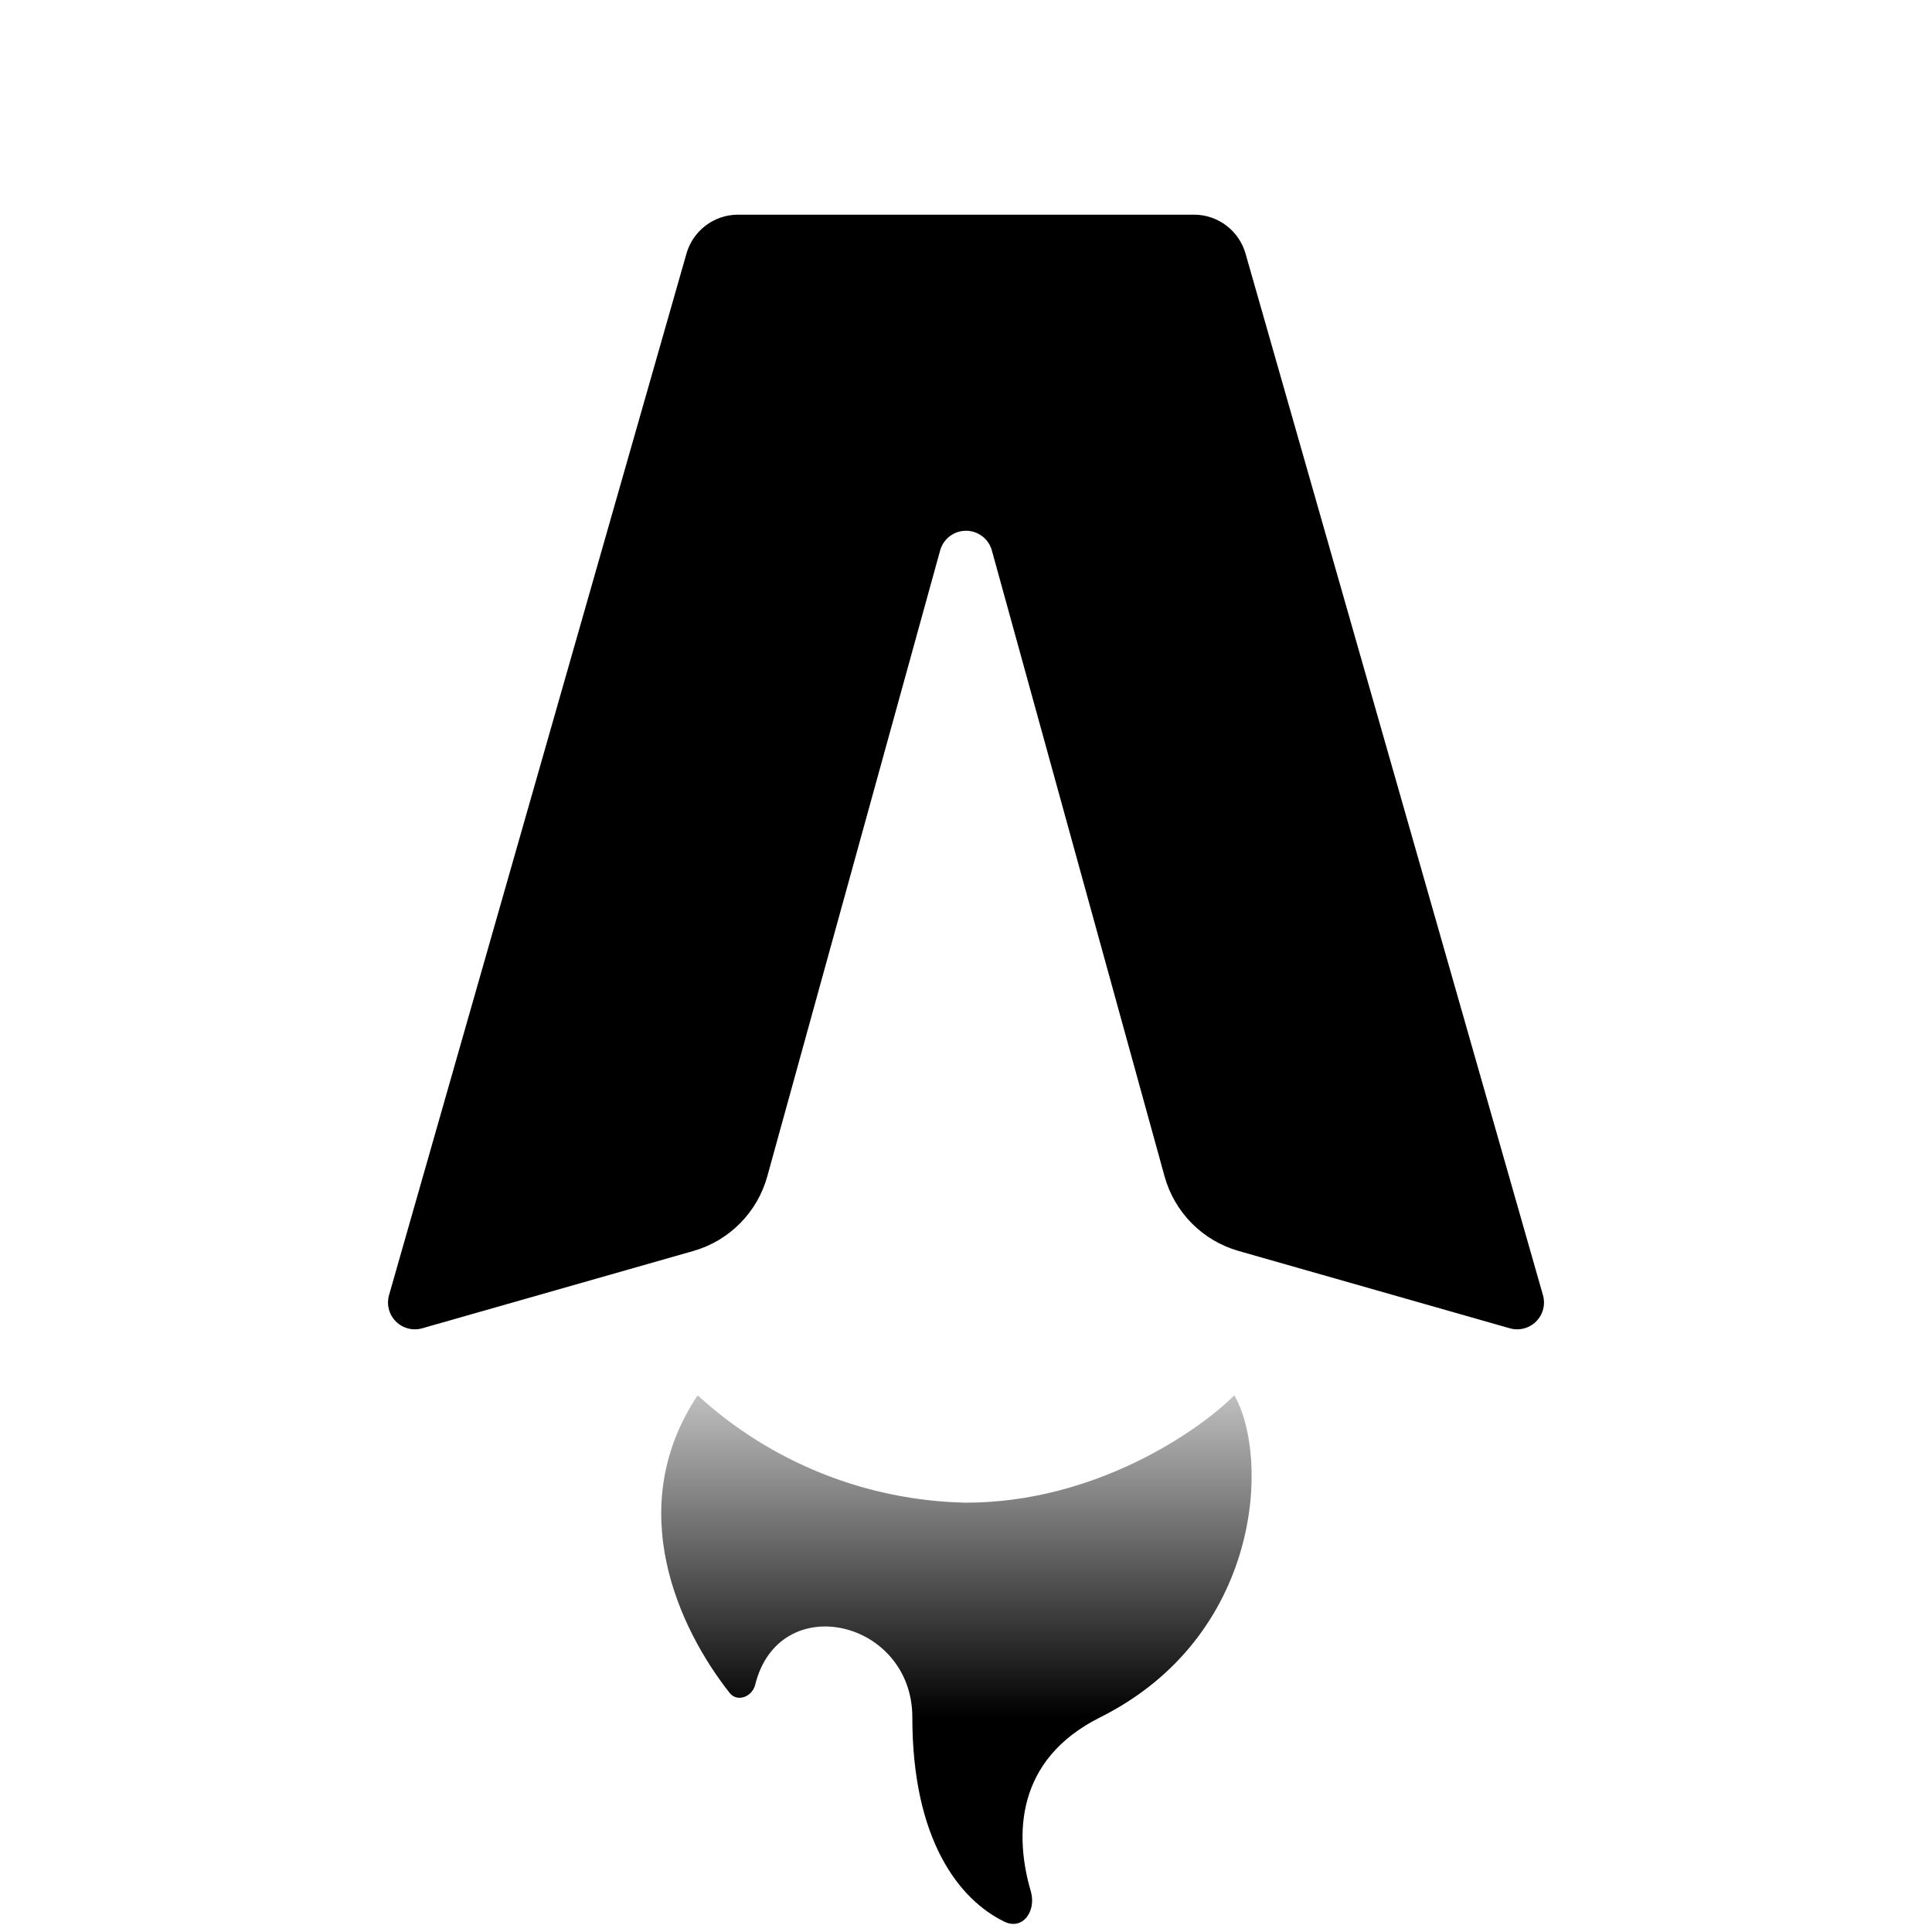
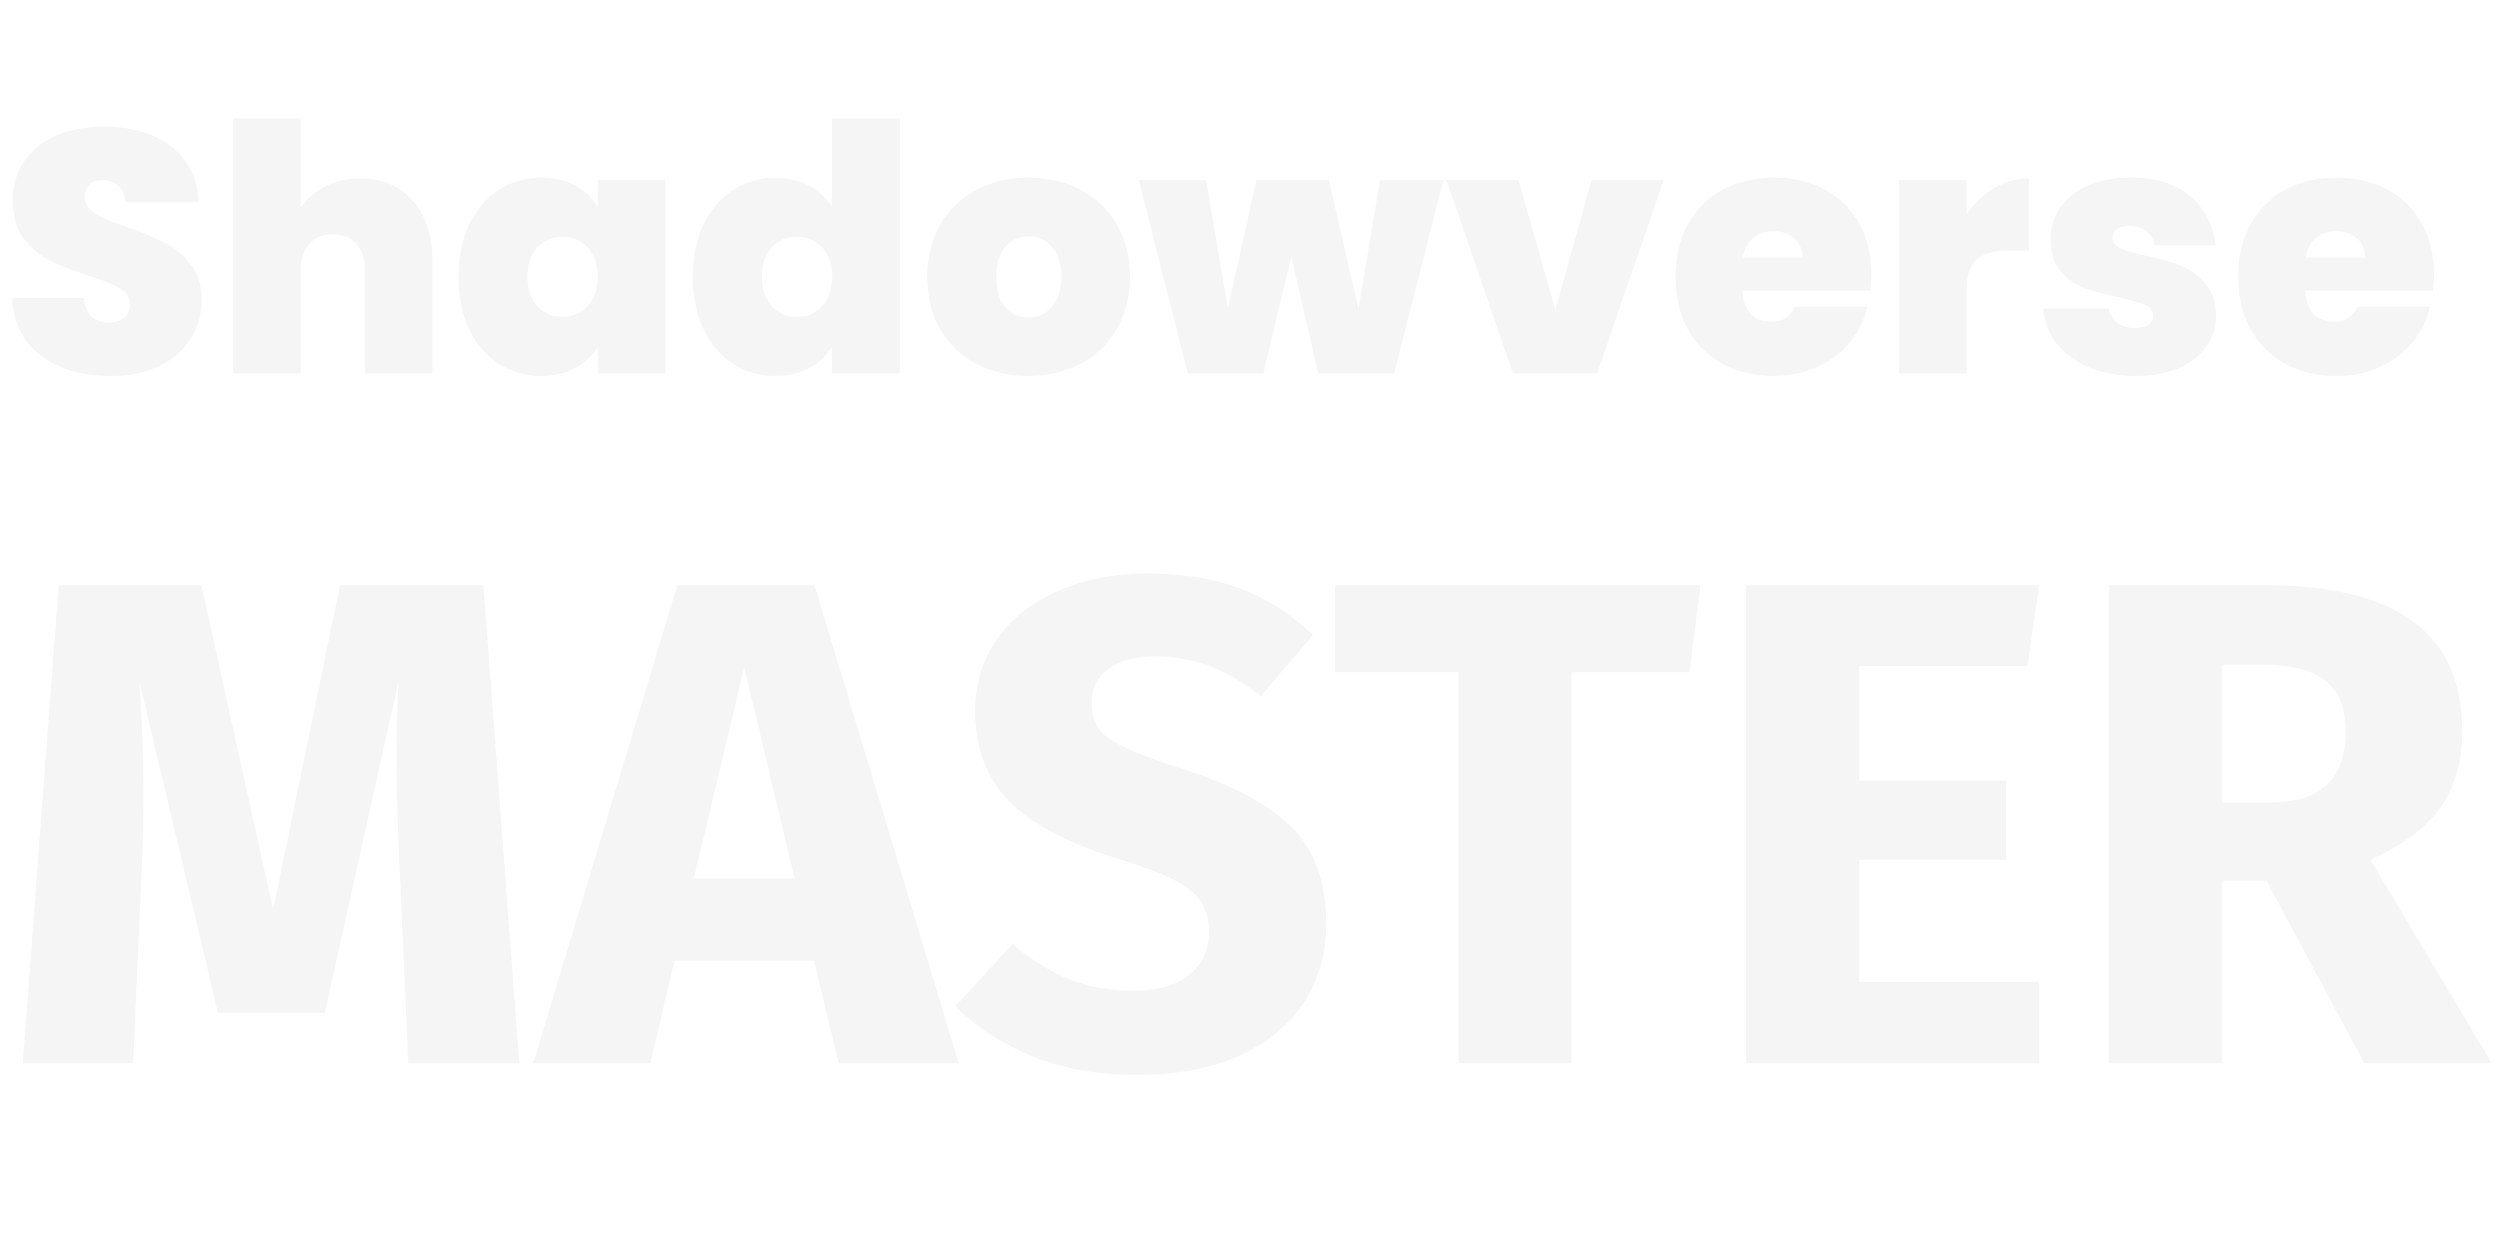
- <svg xmlns="http://www.w3.org/2000/svg" fill="none" viewBox="0 0 36 36">
-   <path fill="#000" d="M22.25 4h-8.5a1 1 0 0 0-.96.73l-5.54 19.4a.5.5 0 0 0 .62.62l5.05-1.44a2 2 0 0 0 1.38-1.4l3.22-11.66a.5.5 0 0 1 .96 0l3.22 11.67a2 2 0 0 0 1.38 1.39l5.05 1.44a.5.5 0 0 0 .62-.62l-5.54-19.4a1 1 0 0 0-.96-.73Z" />
-   <path fill="url(#gradient)" d="M18 28a7.63 7.63 0 0 1-5-2c-1.4 2.1-.35 4.35.6 5.55.14.17.41.07.47-.15.44-1.8 2.93-1.22 2.93.6 0 2.28.87 3.4 1.72 3.81.34.16.59-.2.49-.56-.31-1.05-.29-2.46 1.29-3.25 3-1.5 3.17-4.83 2.5-6-.67.67-2.6 2-5 2Z" />
-   <defs>
-     <linearGradient id="gradient" x1="16" x2="16" y1="32" y2="24" gradientUnits="userSpaceOnUse">
-       <stop stop-color="#000" />
-       <stop offset="1" stop-color="#000" stop-opacity="0" />
-     </linearGradient>
-   </defs>
-   <style>
-     @media (prefers-color-scheme:dark){:root{filter:invert(100%)}}
-   </style>
+ <svg xmlns="http://www.w3.org/2000/svg" width="87" height="43" viewBox="0 0 87 43" fill="none">
+   <path d="M3.864 13.084C2.88 13.084 2.072 12.852 1.44 12.388C0.808 11.916 0.468 11.244 0.42 10.372H2.928C2.952 10.668 3.04 10.884 3.192 11.02C3.344 11.156 3.54 11.224 3.78 11.224C3.996 11.224 4.172 11.172 4.308 11.068C4.452 10.956 4.524 10.804 4.524 10.612C4.524 10.364 4.408 10.172 4.176 10.036C3.944 9.9 3.568 9.748 3.048 9.58C2.496 9.396 2.048 9.22 1.704 9.052C1.368 8.876 1.072 8.624 0.816 8.296C0.568 7.96 0.444 7.524 0.444 6.988C0.444 6.444 0.58 5.98 0.852 5.596C1.124 5.204 1.5 4.908 1.98 4.708C2.46 4.508 3.004 4.408 3.612 4.408C4.596 4.408 5.38 4.64 5.964 5.104C6.556 5.56 6.872 6.204 6.912 7.036H4.356C4.348 6.78 4.268 6.588 4.116 6.46C3.972 6.332 3.784 6.268 3.552 6.268C3.376 6.268 3.232 6.32 3.12 6.424C3.008 6.528 2.952 6.676 2.952 6.868C2.952 7.028 3.012 7.168 3.132 7.288C3.26 7.4 3.416 7.5 3.6 7.588C3.784 7.668 4.056 7.772 4.416 7.9C4.952 8.084 5.392 8.268 5.736 8.452C6.088 8.628 6.388 8.88 6.636 9.208C6.892 9.528 7.02 9.936 7.02 10.432C7.02 10.936 6.892 11.388 6.636 11.788C6.388 12.188 6.024 12.504 5.544 12.736C5.072 12.968 4.512 13.084 3.864 13.084ZM12.541 6.208C13.309 6.208 13.917 6.468 14.365 6.988C14.821 7.5 15.049 8.196 15.049 9.076V13H12.697V9.388C12.697 9.004 12.597 8.704 12.397 8.488C12.197 8.264 11.929 8.152 11.593 8.152C11.241 8.152 10.965 8.264 10.765 8.488C10.565 8.704 10.465 9.004 10.465 9.388V13H8.113V4.12H10.465V7.228C10.673 6.924 10.953 6.68 11.305 6.496C11.665 6.304 12.077 6.208 12.541 6.208ZM15.956 9.628C15.956 8.932 16.08 8.324 16.328 7.804C16.584 7.284 16.928 6.884 17.36 6.604C17.8 6.324 18.288 6.184 18.824 6.184C19.288 6.184 19.688 6.276 20.024 6.46C20.36 6.644 20.62 6.892 20.804 7.204V6.268H23.156V13H20.804V12.064C20.62 12.376 20.356 12.624 20.012 12.808C19.676 12.992 19.28 13.084 18.824 13.084C18.288 13.084 17.8 12.944 17.36 12.664C16.928 12.384 16.584 11.984 16.328 11.464C16.08 10.936 15.956 10.324 15.956 9.628ZM20.804 9.628C20.804 9.196 20.684 8.856 20.444 8.608C20.212 8.36 19.924 8.236 19.58 8.236C19.228 8.236 18.936 8.36 18.704 8.608C18.472 8.848 18.356 9.188 18.356 9.628C18.356 10.06 18.472 10.404 18.704 10.66C18.936 10.908 19.228 11.032 19.58 11.032C19.924 11.032 20.212 10.908 20.444 10.66C20.684 10.412 20.804 10.068 20.804 9.628ZM24.112 9.628C24.112 8.932 24.236 8.324 24.484 7.804C24.74 7.284 25.088 6.884 25.528 6.604C25.968 6.324 26.456 6.184 26.992 6.184C27.424 6.184 27.808 6.276 28.144 6.46C28.488 6.636 28.756 6.88 28.948 7.192V4.12H31.312V13H28.948V12.064C28.764 12.376 28.504 12.624 28.168 12.808C27.832 12.992 27.436 13.084 26.98 13.084C26.444 13.084 25.956 12.944 25.516 12.664C25.084 12.384 24.74 11.984 24.484 11.464C24.236 10.936 24.112 10.324 24.112 9.628ZM28.96 9.628C28.96 9.196 28.84 8.856 28.6 8.608C28.368 8.36 28.08 8.236 27.736 8.236C27.384 8.236 27.092 8.36 26.86 8.608C26.628 8.848 26.512 9.188 26.512 9.628C26.512 10.06 26.628 10.404 26.86 10.66C27.092 10.908 27.384 11.032 27.736 11.032C28.08 11.032 28.368 10.908 28.6 10.66C28.84 10.412 28.96 10.068 28.96 9.628ZM35.785 13.084C35.112 13.084 34.508 12.944 33.972 12.664C33.444 12.384 33.029 11.984 32.724 11.464C32.42 10.944 32.269 10.332 32.269 9.628C32.269 8.932 32.42 8.324 32.724 7.804C33.036 7.284 33.456 6.884 33.984 6.604C34.52 6.324 35.124 6.184 35.797 6.184C36.468 6.184 37.069 6.324 37.596 6.604C38.133 6.884 38.553 7.284 38.856 7.804C39.169 8.324 39.325 8.932 39.325 9.628C39.325 10.324 39.169 10.936 38.856 11.464C38.553 11.984 38.133 12.384 37.596 12.664C37.06 12.944 36.456 13.084 35.785 13.084ZM35.785 11.044C36.112 11.044 36.385 10.924 36.6 10.684C36.825 10.436 36.937 10.084 36.937 9.628C36.937 9.172 36.825 8.824 36.6 8.584C36.385 8.344 36.117 8.224 35.797 8.224C35.477 8.224 35.209 8.344 34.992 8.584C34.776 8.824 34.669 9.172 34.669 9.628C34.669 10.092 34.773 10.444 34.98 10.684C35.188 10.924 35.456 11.044 35.785 11.044ZM50.229 6.268L48.513 13H45.873L44.937 8.92L43.965 13H41.337L39.633 6.268H41.973L42.729 10.732L43.725 6.268H46.245L47.277 10.744L48.021 6.268H50.229ZM54.127 10.78L55.387 6.268H57.895L55.579 13H52.651L50.335 6.268H52.843L54.127 10.78ZM65.124 9.556C65.124 9.74 65.112 9.924 65.088 10.108H60.636C60.66 10.476 60.76 10.752 60.935 10.936C61.12 11.112 61.352 11.2 61.632 11.2C62.023 11.2 62.303 11.024 62.471 10.672H64.98C64.876 11.136 64.671 11.552 64.368 11.92C64.072 12.28 63.696 12.564 63.239 12.772C62.783 12.98 62.279 13.084 61.727 13.084C61.063 13.084 60.471 12.944 59.952 12.664C59.44 12.384 59.035 11.984 58.739 11.464C58.452 10.944 58.307 10.332 58.307 9.628C58.307 8.924 58.452 8.316 58.739 7.804C59.028 7.284 59.428 6.884 59.94 6.604C60.459 6.324 61.056 6.184 61.727 6.184C62.392 6.184 62.98 6.32 63.492 6.592C64.004 6.864 64.403 7.256 64.692 7.768C64.98 8.272 65.124 8.868 65.124 9.556ZM62.724 8.968C62.724 8.68 62.627 8.456 62.435 8.296C62.243 8.128 62.004 8.044 61.715 8.044C61.428 8.044 61.191 8.124 61.008 8.284C60.824 8.436 60.703 8.664 60.648 8.968H62.724ZM68.438 7.456C68.702 7.072 69.022 6.768 69.398 6.544C69.774 6.32 70.178 6.208 70.61 6.208V8.716H69.95C69.438 8.716 69.058 8.816 68.81 9.016C68.562 9.216 68.438 9.564 68.438 10.06V13H66.086V6.268H68.438V7.456ZM74.321 13.084C73.713 13.084 73.169 12.984 72.689 12.784C72.217 12.576 71.841 12.296 71.561 11.944C71.289 11.584 71.137 11.18 71.105 10.732H73.385C73.417 10.948 73.517 11.116 73.685 11.236C73.853 11.356 74.061 11.416 74.309 11.416C74.501 11.416 74.653 11.376 74.765 11.296C74.877 11.216 74.933 11.112 74.933 10.984C74.933 10.816 74.841 10.692 74.657 10.612C74.473 10.532 74.169 10.444 73.745 10.348C73.265 10.252 72.865 10.144 72.545 10.024C72.225 9.904 71.945 9.708 71.705 9.436C71.473 9.164 71.357 8.796 71.357 8.332C71.357 7.932 71.465 7.572 71.681 7.252C71.897 6.924 72.213 6.664 72.629 6.472C73.053 6.28 73.561 6.184 74.153 6.184C75.033 6.184 75.725 6.4 76.229 6.832C76.733 7.264 77.025 7.832 77.105 8.536H74.981C74.941 8.32 74.845 8.156 74.693 8.044C74.549 7.924 74.353 7.864 74.105 7.864C73.913 7.864 73.765 7.9 73.661 7.972C73.565 8.044 73.517 8.144 73.517 8.272C73.517 8.432 73.609 8.556 73.793 8.644C73.977 8.724 74.273 8.808 74.681 8.896C75.169 9 75.573 9.116 75.893 9.244C76.221 9.372 76.505 9.58 76.745 9.868C76.993 10.148 77.117 10.532 77.117 11.02C77.117 11.412 77.001 11.764 76.769 12.076C76.545 12.388 76.221 12.636 75.797 12.82C75.381 12.996 74.889 13.084 74.321 13.084ZM84.706 9.556C84.706 9.74 84.694 9.924 84.67 10.108H80.218C80.242 10.476 80.342 10.752 80.518 10.936C80.702 11.112 80.934 11.2 81.214 11.2C81.606 11.2 81.886 11.024 82.054 10.672H84.562C84.458 11.136 84.254 11.552 83.95 11.92C83.654 12.28 83.278 12.564 82.822 12.772C82.366 12.98 81.862 13.084 81.31 13.084C80.646 13.084 80.054 12.944 79.534 12.664C79.022 12.384 78.618 11.984 78.322 11.464C78.034 10.944 77.89 10.332 77.89 9.628C77.89 8.924 78.034 8.316 78.322 7.804C78.61 7.284 79.01 6.884 79.522 6.604C80.042 6.324 80.638 6.184 81.31 6.184C81.974 6.184 82.562 6.32 83.074 6.592C83.586 6.864 83.986 7.256 84.274 7.768C84.562 8.272 84.706 8.868 84.706 9.556ZM82.306 8.968C82.306 8.68 82.21 8.456 82.018 8.296C81.826 8.128 81.586 8.044 81.298 8.044C81.01 8.044 80.774 8.124 80.59 8.284C80.406 8.436 80.286 8.664 80.23 8.968H82.306Z" fill="#F5F5F5" />
+   <path d="M18.072 37H14.208L13.92 30.496C13.84 28.944 13.8 27.56 13.8 26.344C13.8 25.416 13.824 24.536 13.872 23.704L11.304 35.248H7.584L4.848 23.704C4.944 25.096 4.992 26.408 4.992 27.64C4.992 28.568 4.968 29.536 4.92 30.544L4.632 37H0.792L2.04 20.368H7.008L9.504 31.648L11.832 20.368H16.824L18.072 37ZM29.187 37L28.323 33.424H23.475L22.635 37H18.555L23.571 20.368H28.347L33.363 37H29.187ZM24.147 30.568H27.651L25.899 23.224L24.147 30.568ZM39.935 19.96C41.183 19.96 42.263 20.136 43.175 20.488C44.103 20.84 44.943 21.376 45.695 22.096L43.871 24.232C42.735 23.304 41.519 22.84 40.223 22.84C39.535 22.84 38.991 22.984 38.591 23.272C38.191 23.544 37.991 23.944 37.991 24.472C37.991 24.84 38.079 25.144 38.255 25.384C38.431 25.608 38.743 25.824 39.191 26.032C39.639 26.24 40.311 26.488 41.207 26.776C42.903 27.32 44.151 27.992 44.951 28.792C45.751 29.576 46.151 30.696 46.151 32.152C46.151 33.192 45.887 34.112 45.359 34.912C44.831 35.696 44.071 36.312 43.079 36.76C42.087 37.192 40.911 37.408 39.551 37.408C38.191 37.408 36.983 37.192 35.927 36.76C34.887 36.328 33.991 35.752 33.239 35.032L35.231 32.848C35.871 33.392 36.527 33.8 37.199 34.072C37.887 34.344 38.631 34.48 39.431 34.48C40.247 34.48 40.887 34.304 41.351 33.952C41.831 33.584 42.071 33.08 42.071 32.44C42.071 32.024 41.983 31.68 41.807 31.408C41.631 31.12 41.327 30.864 40.895 30.64C40.463 30.416 39.839 30.176 39.023 29.92C37.183 29.36 35.871 28.672 35.087 27.856C34.319 27.04 33.935 26.008 33.935 24.76C33.935 23.8 34.191 22.96 34.703 22.24C35.215 21.504 35.927 20.944 36.839 20.56C37.751 20.16 38.783 19.96 39.935 19.96ZM59.178 20.368L58.794 23.392H54.69V37H50.754V23.392H46.458V20.368H59.178ZM70.963 20.368L70.555 23.176H64.699V27.16H69.811V29.92H64.699V34.168H70.963V37H60.763V20.368H70.963ZM78.868 30.64H77.332V37H73.396V20.368H78.844C81.116 20.368 82.82 20.784 83.956 21.616C85.108 22.448 85.684 23.72 85.684 25.432C85.684 26.504 85.428 27.4 84.916 28.12C84.404 28.824 83.596 29.424 82.492 29.92L86.716 37H82.276L78.868 30.64ZM77.332 27.928H78.988C79.868 27.928 80.524 27.728 80.956 27.328C81.404 26.928 81.628 26.296 81.628 25.432C81.628 24.632 81.388 24.048 80.908 23.68C80.444 23.312 79.724 23.128 78.748 23.128H77.332V27.928Z" fill="#F5F5F5" />
</svg>
